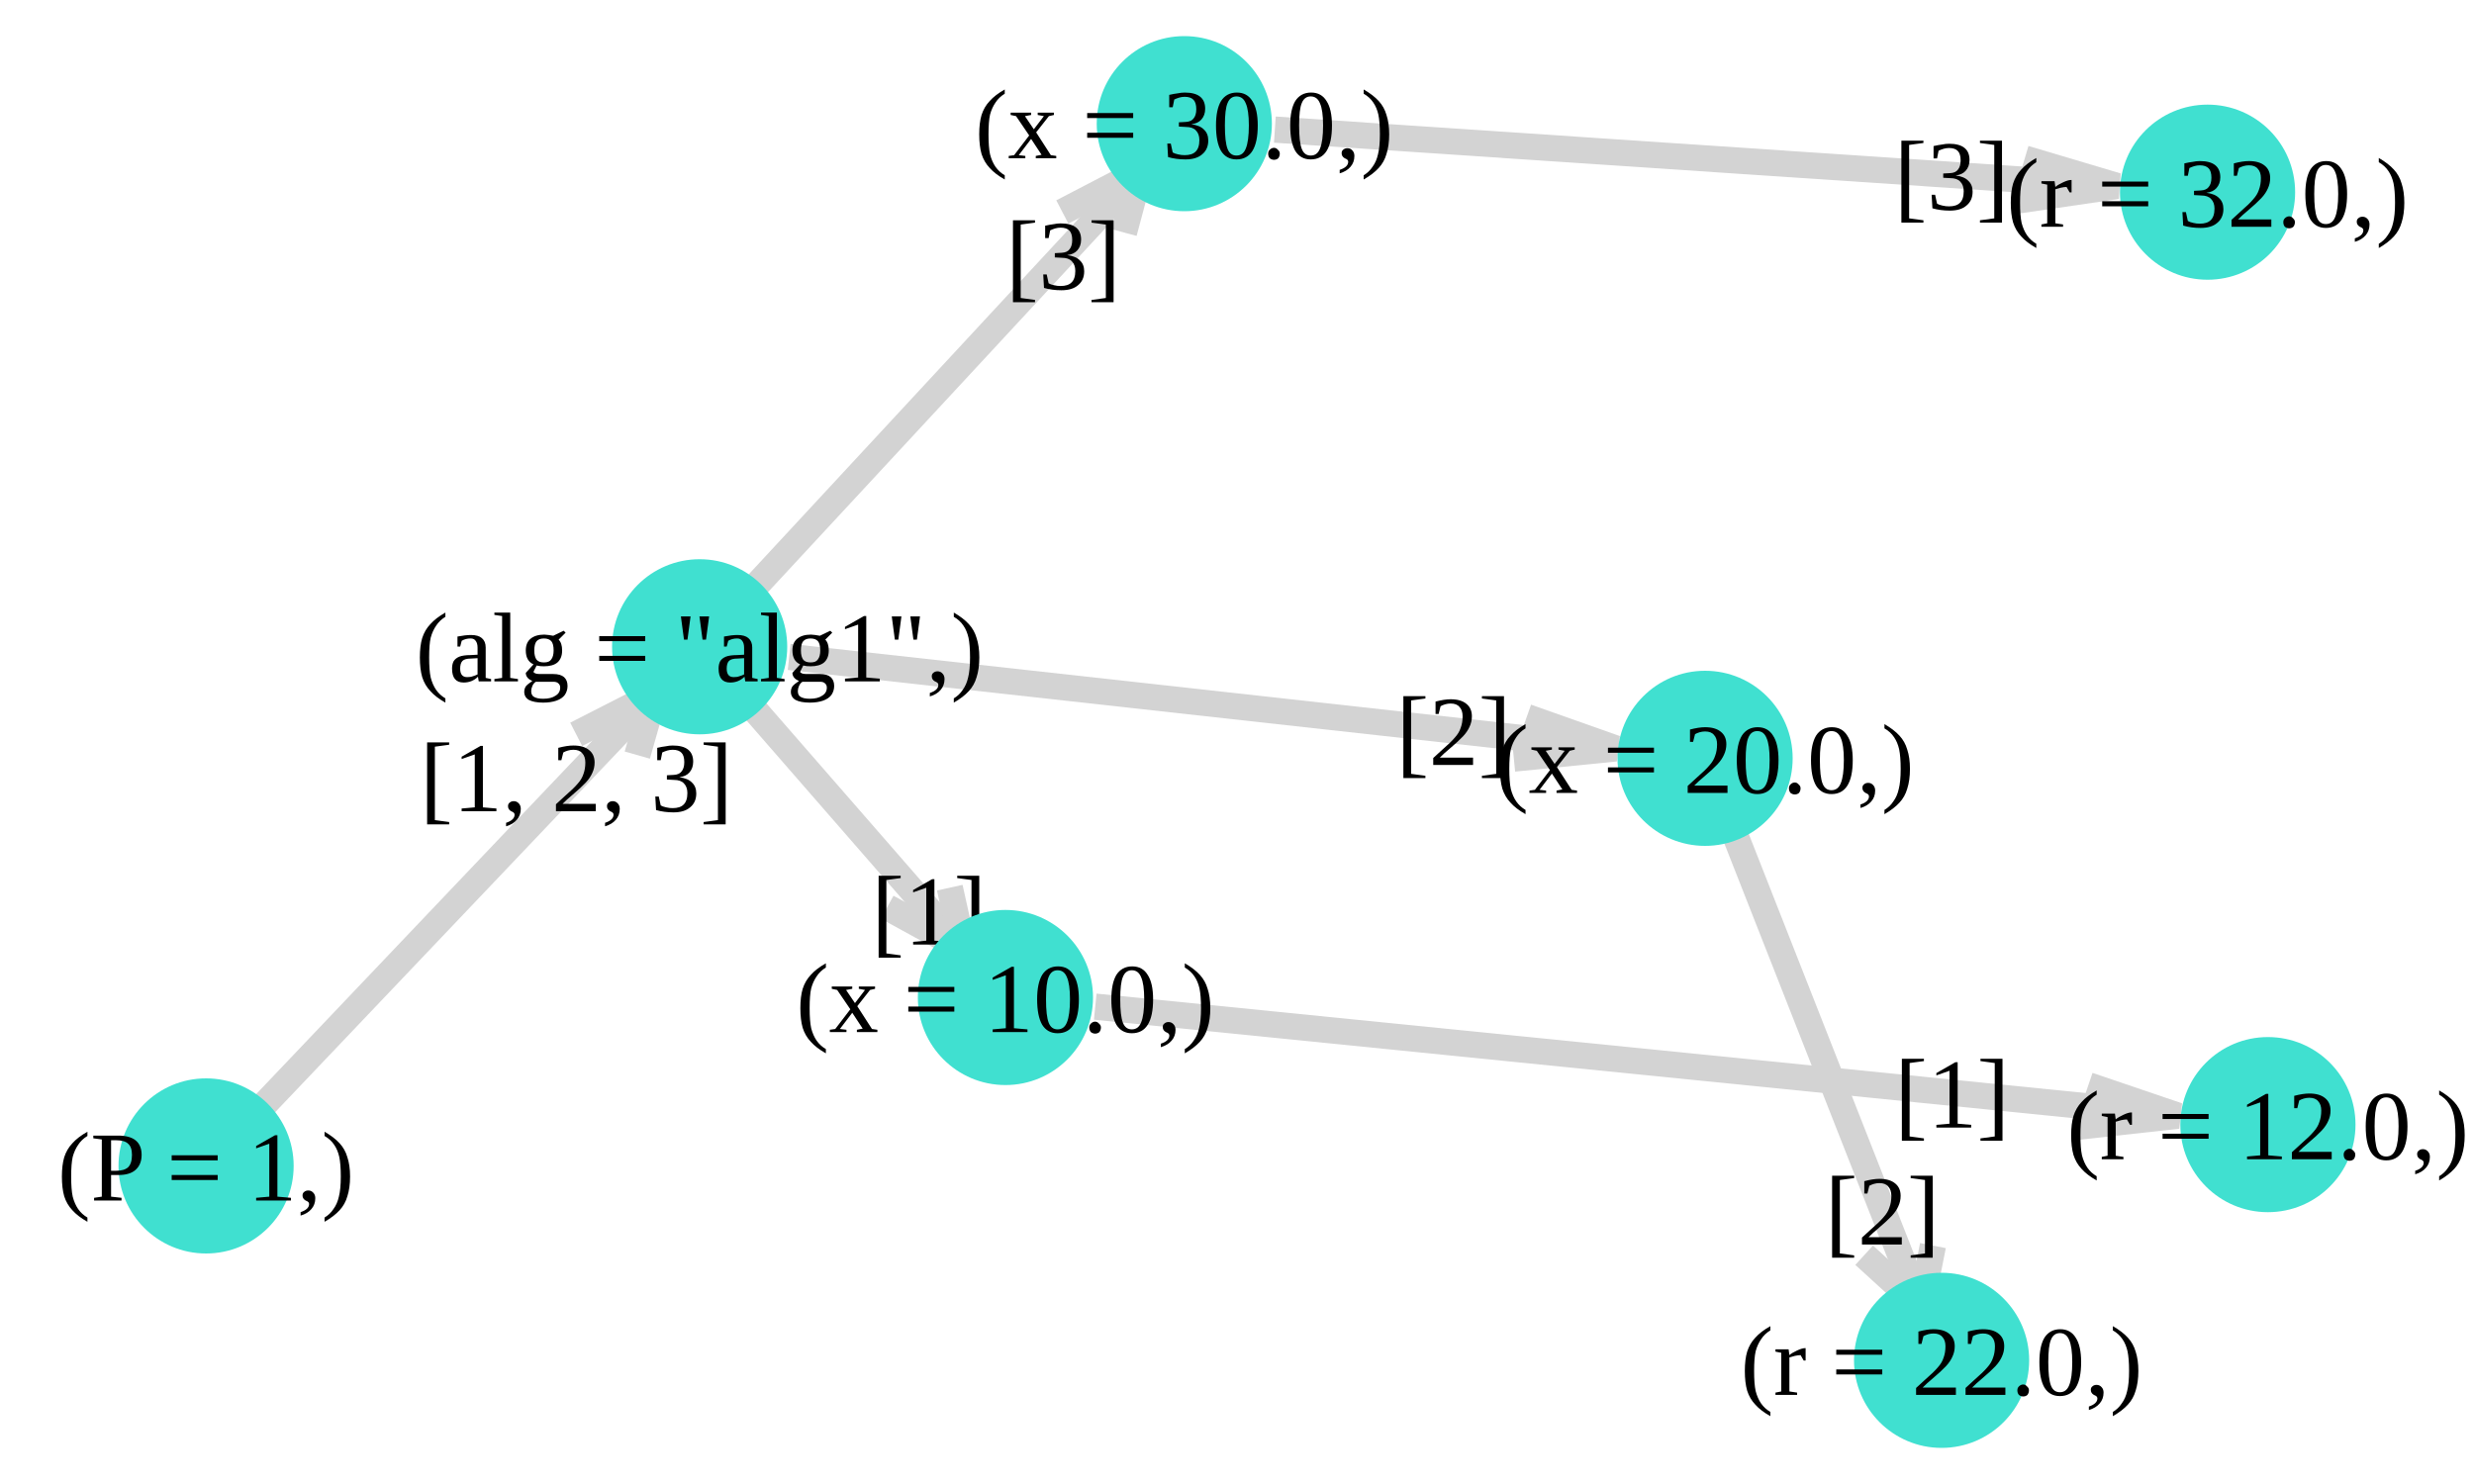
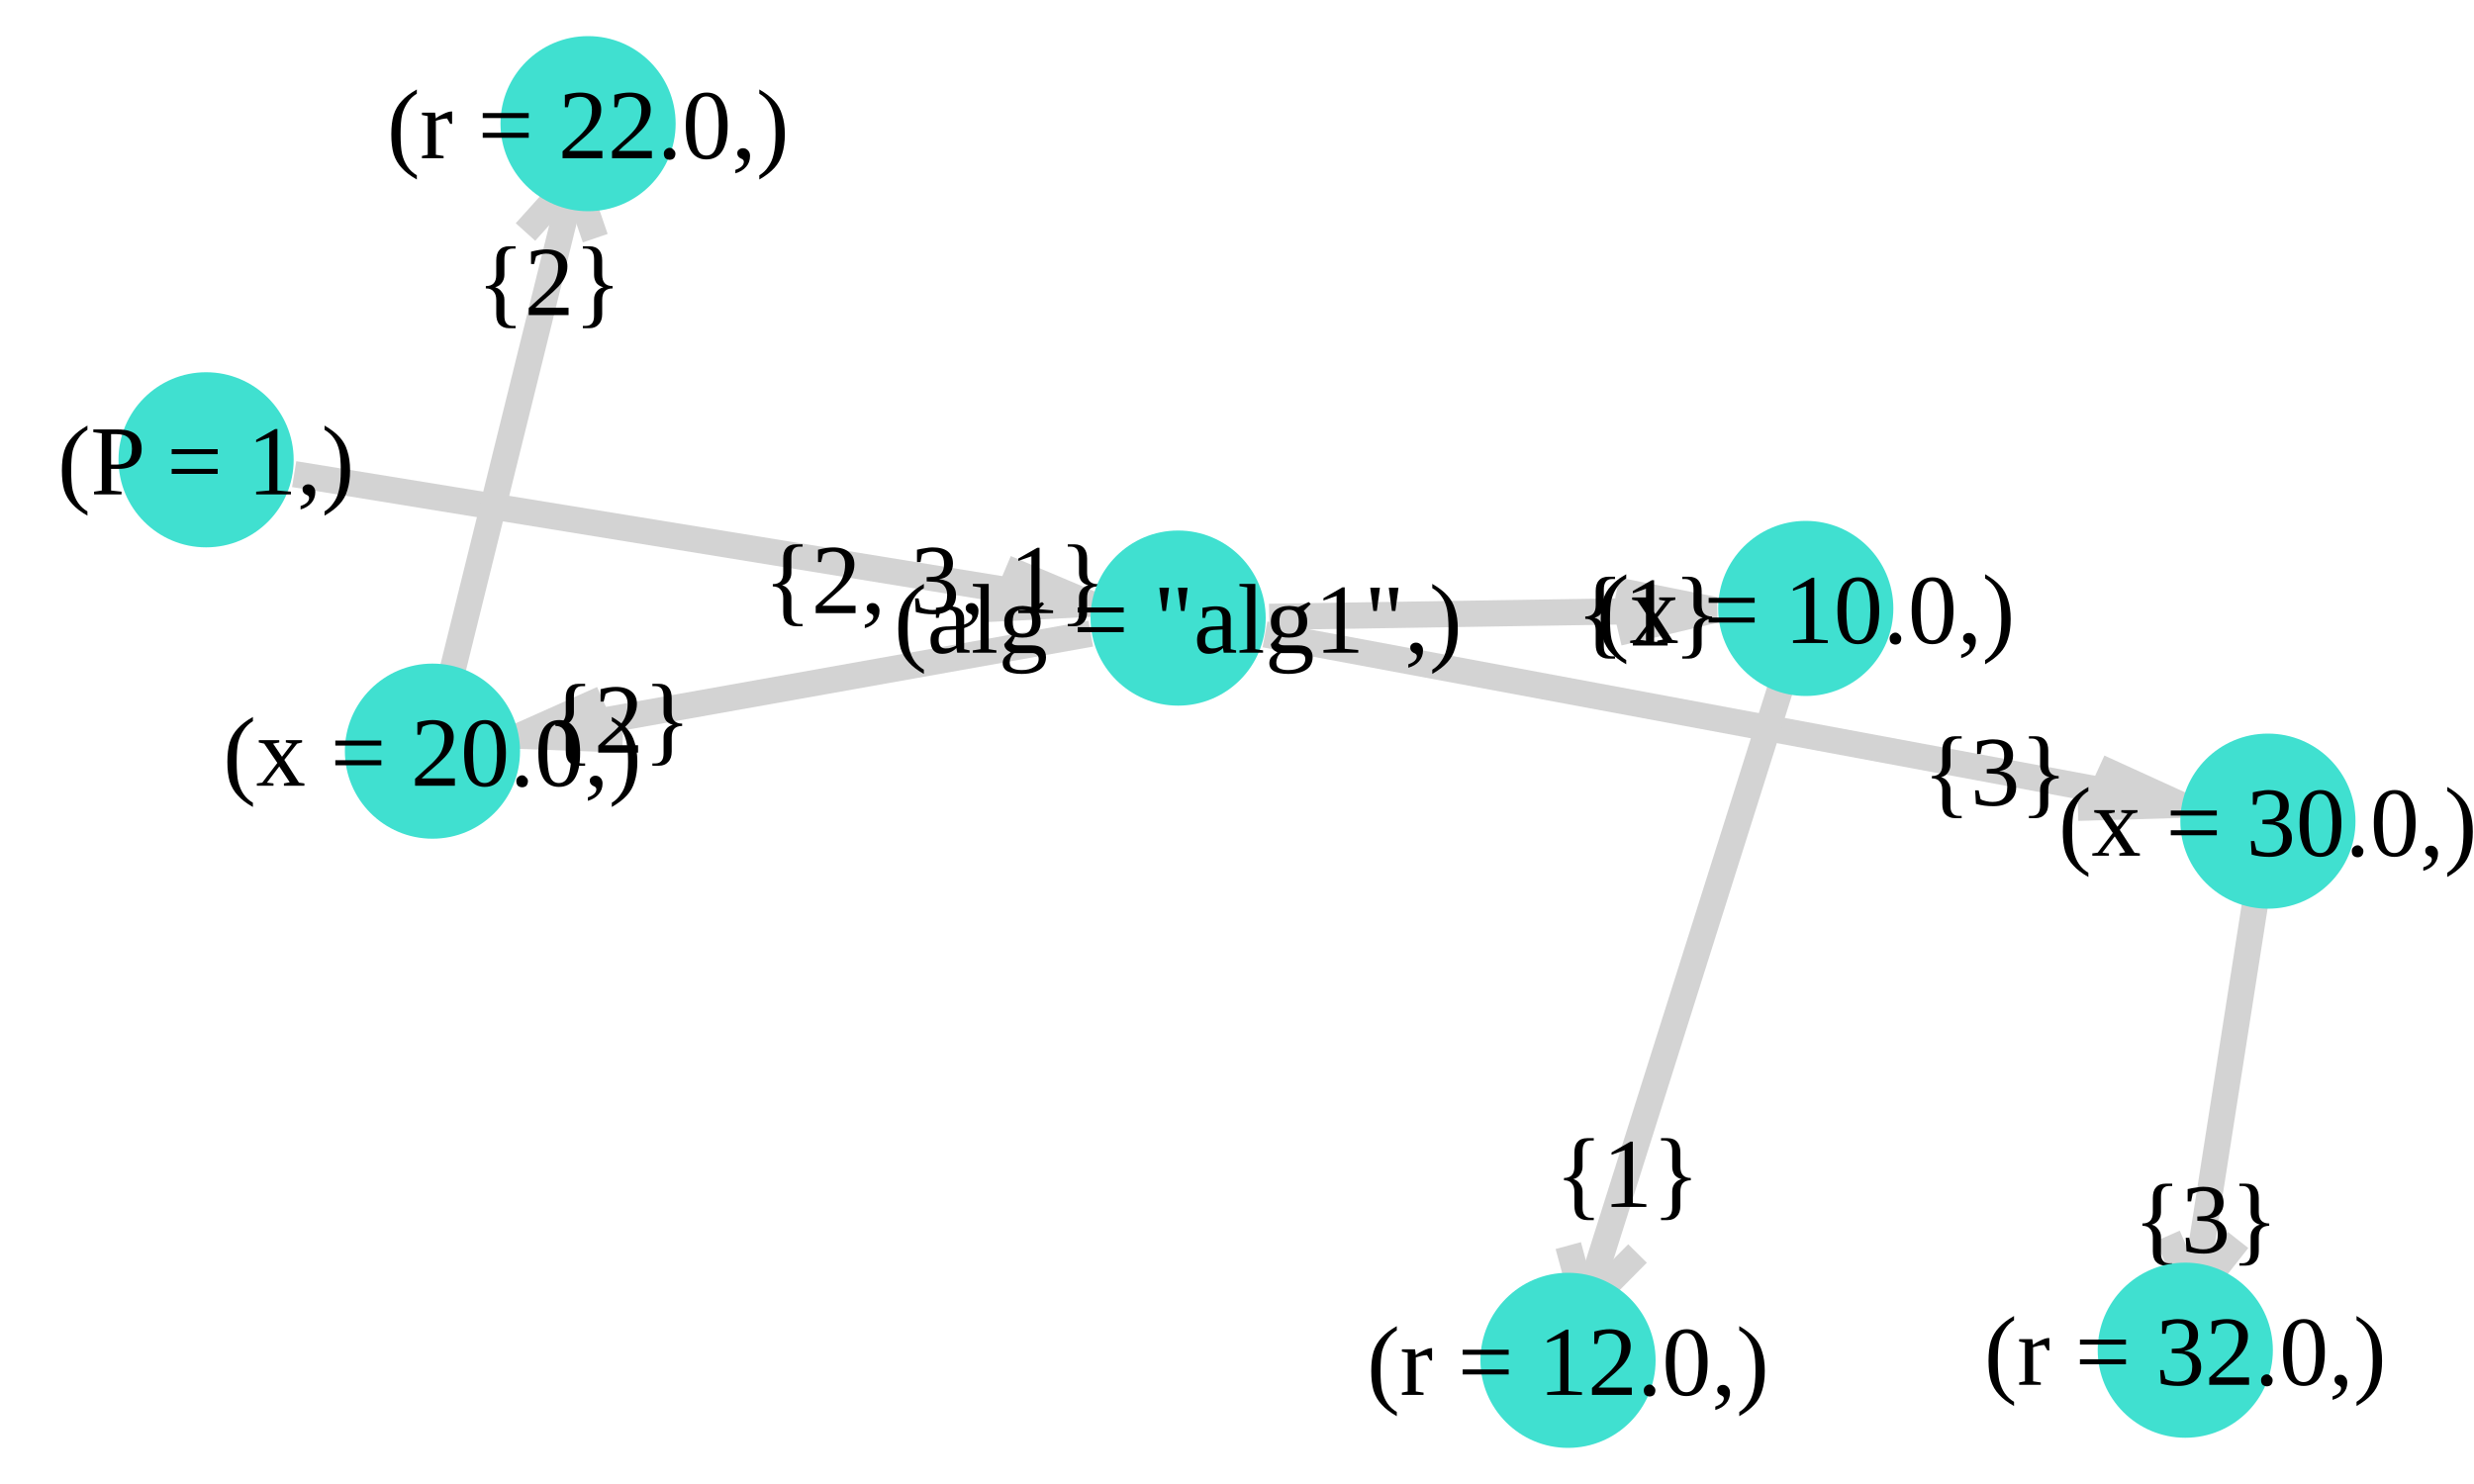
<svg xmlns="http://www.w3.org/2000/svg" version="1.2" width="100mm" height="60mm" viewBox="0 0 100 60" stroke="none" fill="#000000" stroke-width="0.3" font-size="3.88">
  <defs>
    <marker id="arrow" markerWidth="15" markerHeight="7" refX="5" refY="3.5" orient="auto" markerUnits="strokeWidth">
      <path d="M0,0 L15,3.5 L0,7 z" stroke="context-stroke" fill="context-stroke" />
    </marker>
  </defs>
-   <g stroke-width="1.06" fill="#000000" fill-opacity="0.000" stroke="#D3D3D3" id="img-48a46f41-1">
-     <g transform="translate(18.31,36.64)">
-       <path fill="none" d="M-8.15,8.57 L 8.15 -8.57" class="primitive" />
+   <g stroke-width="1.06" fill="#000000" fill-opacity="0.000" stroke="#D3D3D3" id="img-b6e09bd9-1">
+     <g transform="translate(27.98,21.79)">
+       <path fill="none" d="M-16.09,-2.62 L 16.09 2.62" class="primitive" />
    </g>
-     <g transform="translate(34.46,33.24)">
-       <path fill="none" d="M-4.47,-5.13 L 4.47 5.13" class="primitive" />
+     <g transform="translate(60.3,24.8)">
+       <path fill="none" d="M-9,0.14 L 9 -0.14" class="primitive" />
    </g>
-     <g transform="translate(48.6,28.41)">
-       <path fill="none" d="M-16.7,-1.85 L 16.7 1.85" class="primitive" />
+     <g transform="translate(32.55,27.68)">
+       <path fill="none" d="M11.54,-2.06 L -11.54 2.06" class="primitive" />
    </g>
-     <g transform="translate(38.08,15.57)">
-       <path fill="none" d="M-8.01,8.64 L 8.01 -8.64" class="primitive" />
+     <g transform="translate(69.64,29.1)">
+       <path fill="none" d="M-18.51,-3.45 L 18.51 3.45" class="primitive" />
    </g>
-     <g transform="translate(66.15,42.9)">
-       <path fill="none" d="M-21.88,-2.2 L 21.88 2.2" class="primitive" />
+     <g transform="translate(68.18,39.8)">
+       <path fill="none" d="M4.12,-13.03 L -4.12 13.03" class="primitive" />
    </g>
-     <g transform="translate(73.7,42.83)">
-       <path fill="none" d="M-3.94,-10.02 L 3.94 10.02" class="primitive" />
+     <g transform="translate(20.62,17.69)">
+       <path fill="none" d="M-2.6,10.5 L 2.6 -10.5" class="primitive" />
    </g>
-     <g transform="translate(68.55,6.38)">
-       <path fill="none" d="M-17.02,-1.14 L 17.02 1.14" class="primitive" />
+     <g transform="translate(90,43.89)">
+       <path fill="none" d="M1.33,-8.49 L -1.33 8.49" class="primitive" />
    </g>
  </g>
-   <g stroke-width="1.06" stroke="#D3D3D3" id="img-48a46f41-2">
-     <g transform="translate(25.17,29.43)">
-       <path fill="none" d="M-1.88,0.26 L 1.29 -1.36 0.59 1.1" class="primitive" />
+   <g stroke-width="1.06" stroke="#D3D3D3" id="img-b6e09bd9-2">
+     <g transform="translate(41.54,24)">
+       <path fill="none" d="M-0.89,-1.03 L 2.52 0.41 -1.63 0.62" class="primitive" />
    </g>
-     <g transform="translate(37.73,36.98)">
-       <path fill="none" d="M0.66,-1.09 L 1.21 1.39 -1.87 -0.3" class="primitive" />
+     <g transform="translate(66.69,24.7)">
+       <path fill="none" d="M-1.34,-0.83 L 2.61 -0.04 -1.27 0.88" class="primitive" />
    </g>
-     <g transform="translate(62.73,29.97)">
-       <path fill="none" d="M-1.02,-0.98 L 2.57 0.29 -1.54 0.7" class="primitive" />
+     <g transform="translate(23.51,29.3)">
+       <path fill="none" d="M1.66,0.6 L -2.5 0.45 0.84 -1.04" class="primitive" />
    </g>
-     <g transform="translate(44.82,8.3)">
-       <path fill="none" d="M-1.88,0.27 L 1.27 -1.37 0.61 1.1" class="primitive" />
+     <g transform="translate(85.66,32.08)">
+       <path fill="none" d="M-0.82,-1.05 L 2.49 0.46 -1.67 0.58" class="primitive" />
    </g>
-     <g transform="translate(85.46,44.85)">
-       <path fill="none" d="M-1.05,-0.97 L 2.57 0.26 -1.52 0.71" class="primitive" />
+     <g transform="translate(64.55,51.29)">
+       <path fill="none" d="M1.64,-0.61 L -0.49 1.54 -1.16 -0.93" class="primitive" />
    </g>
-     <g transform="translate(77.04,51.32)">
-       <path fill="none" d="M1.09,-0.96 L 0.6 1.52 -1.69 -0.57" class="primitive" />
+     <g transform="translate(22.84,8.73)">
+       <path fill="none" d="M-1.6,0.65 L 0.38 -1.55 1.22 0.9" class="primitive" />
    </g>
-     <g transform="translate(82.98,7.35)">
-       <path fill="none" d="M-1.14,-0.94 L 2.59 0.17 -1.45 0.76" class="primitive" />
+     <g transform="translate(88.92,50.83)">
+       <path fill="none" d="M1.54,-0.7 L -0.24 1.56 -1.3 -0.86" class="primitive" />
    </g>
  </g>
-   <g font-size="4" stroke="#000000" stroke-opacity="0.000" fill="#000000" id="img-48a46f41-3">
-     <g transform="translate(23.3,31.4)">
+   <g font-size="4" stroke="#000000" stroke-opacity="0.000" fill="#000000" id="img-b6e09bd9-3">
+     <g transform="translate(37.8,23.39)">
      <g class="primitive">
-         <text text-anchor="middle" dy="0.35em">[1, 2, 3]</text>
+         <text text-anchor="middle" dy="0.35em">{2, 3, 1}</text>
      </g>
    </g>
-     <g transform="translate(37.55,36.79)">
+     <g transform="translate(66.64,24.7)">
      <g class="primitive">
-         <text text-anchor="middle" dy="0.35em">[1]</text>
+         <text text-anchor="middle" dy="0.35em">{1}</text>
      </g>
    </g>
-     <g transform="translate(58.76,29.53)">
+     <g transform="translate(25.01,29.03)">
      <g class="primitive">
-         <text text-anchor="middle" dy="0.35em">[2]</text>
+         <text text-anchor="middle" dy="0.35em">{2}</text>
      </g>
    </g>
-     <g transform="translate(42.98,10.29)">
+     <g transform="translate(80.65,31.15)">
      <g class="primitive">
-         <text text-anchor="middle" dy="0.35em">[3]</text>
+         <text text-anchor="middle" dy="0.35em">{3}</text>
      </g>
    </g>
-     <g transform="translate(78.91,44.19)">
+     <g transform="translate(65.78,47.4)">
      <g class="primitive">
-         <text text-anchor="middle" dy="0.35em">[1]</text>
+         <text text-anchor="middle" dy="0.35em">{1}</text>
      </g>
    </g>
-     <g transform="translate(76.09,48.92)">
+     <g transform="translate(22.2,11.34)">
      <g class="primitive">
-         <text text-anchor="middle" dy="0.35em">[2]</text>
+         <text text-anchor="middle" dy="0.35em">{2}</text>
      </g>
    </g>
-     <g transform="translate(78.89,7.07)">
+     <g transform="translate(89.16,49.24)">
      <g class="primitive">
-         <text text-anchor="middle" dy="0.35em">[3]</text>
+         <text text-anchor="middle" dy="0.35em">{3}</text>
      </g>
    </g>
  </g>
-   <g stroke-width="0" stroke="#000000" stroke-opacity="0.000" fill="#40E0D0" id="img-48a46f41-4">
-     <g transform="translate(8.33,47.14)">
+   <g stroke-width="0" stroke="#000000" stroke-opacity="0.000" fill="#40E0D0" id="img-b6e09bd9-4">
+     <g transform="translate(8.33,18.59)">
      <circle cx="0" cy="0" r="3.54" class="primitive" />
    </g>
-     <g transform="translate(28.28,26.15)">
+     <g transform="translate(47.62,24.99)">
      <circle cx="0" cy="0" r="3.54" class="primitive" />
    </g>
-     <g transform="translate(40.64,40.33)">
+     <g transform="translate(72.99,24.6)">
      <circle cx="0" cy="0" r="3.54" class="primitive" />
    </g>
-     <g transform="translate(68.92,30.66)">
+     <g transform="translate(17.48,30.37)">
      <circle cx="0" cy="0" r="3.54" class="primitive" />
    </g>
-     <g transform="translate(47.87,5)">
+     <g transform="translate(91.67,33.2)">
      <circle cx="0" cy="0" r="3.54" class="primitive" />
    </g>
-     <g transform="translate(91.67,45.47)">
+     <g transform="translate(63.38,55)">
      <circle cx="0" cy="0" r="3.54" class="primitive" />
    </g>
-     <g transform="translate(78.48,55)">
+     <g transform="translate(23.77,5)">
      <circle cx="0" cy="0" r="3.54" class="primitive" />
    </g>
-     <g transform="translate(89.23,7.77)">
+     <g transform="translate(88.33,54.59)">
      <circle cx="0" cy="0" r="3.54" class="primitive" />
    </g>
  </g>
-   <g font-size="4" stroke="#000000" stroke-opacity="0.000" fill="#000000" id="img-48a46f41-5">
-     <g transform="translate(8.33,47.14)">
+   <g font-size="4" stroke="#000000" stroke-opacity="0.000" fill="#000000" id="img-b6e09bd9-5">
+     <g transform="translate(8.33,18.59)">
      <g class="primitive">
        <text text-anchor="middle" dy="0.35em">(P = 1,)</text>
      </g>
    </g>
-     <g transform="translate(28.28,26.15)">
+     <g transform="translate(47.62,24.99)">
      <g class="primitive">
        <text text-anchor="middle" dy="0.35em">(alg = "alg1",)</text>
      </g>
    </g>
-     <g transform="translate(40.64,40.33)">
+     <g transform="translate(72.99,24.6)">
      <g class="primitive">
        <text text-anchor="middle" dy="0.35em">(x = 10.0,)</text>
      </g>
    </g>
-     <g transform="translate(68.92,30.66)">
+     <g transform="translate(17.48,30.37)">
      <g class="primitive">
        <text text-anchor="middle" dy="0.35em">(x = 20.0,)</text>
      </g>
    </g>
-     <g transform="translate(47.87,5)">
+     <g transform="translate(91.67,33.2)">
      <g class="primitive">
        <text text-anchor="middle" dy="0.35em">(x = 30.0,)</text>
      </g>
    </g>
-     <g transform="translate(91.67,45.47)">
+     <g transform="translate(63.38,55)">
      <g class="primitive">
        <text text-anchor="middle" dy="0.35em">(r = 12.0,)</text>
      </g>
    </g>
-     <g transform="translate(78.48,55)">
+     <g transform="translate(23.77,5)">
      <g class="primitive">
        <text text-anchor="middle" dy="0.35em">(r = 22.0,)</text>
      </g>
    </g>
-     <g transform="translate(89.23,7.77)">
+     <g transform="translate(88.33,54.59)">
      <g class="primitive">
        <text text-anchor="middle" dy="0.35em">(r = 32.0,)</text>
      </g>
    </g>
  </g>
</svg>
